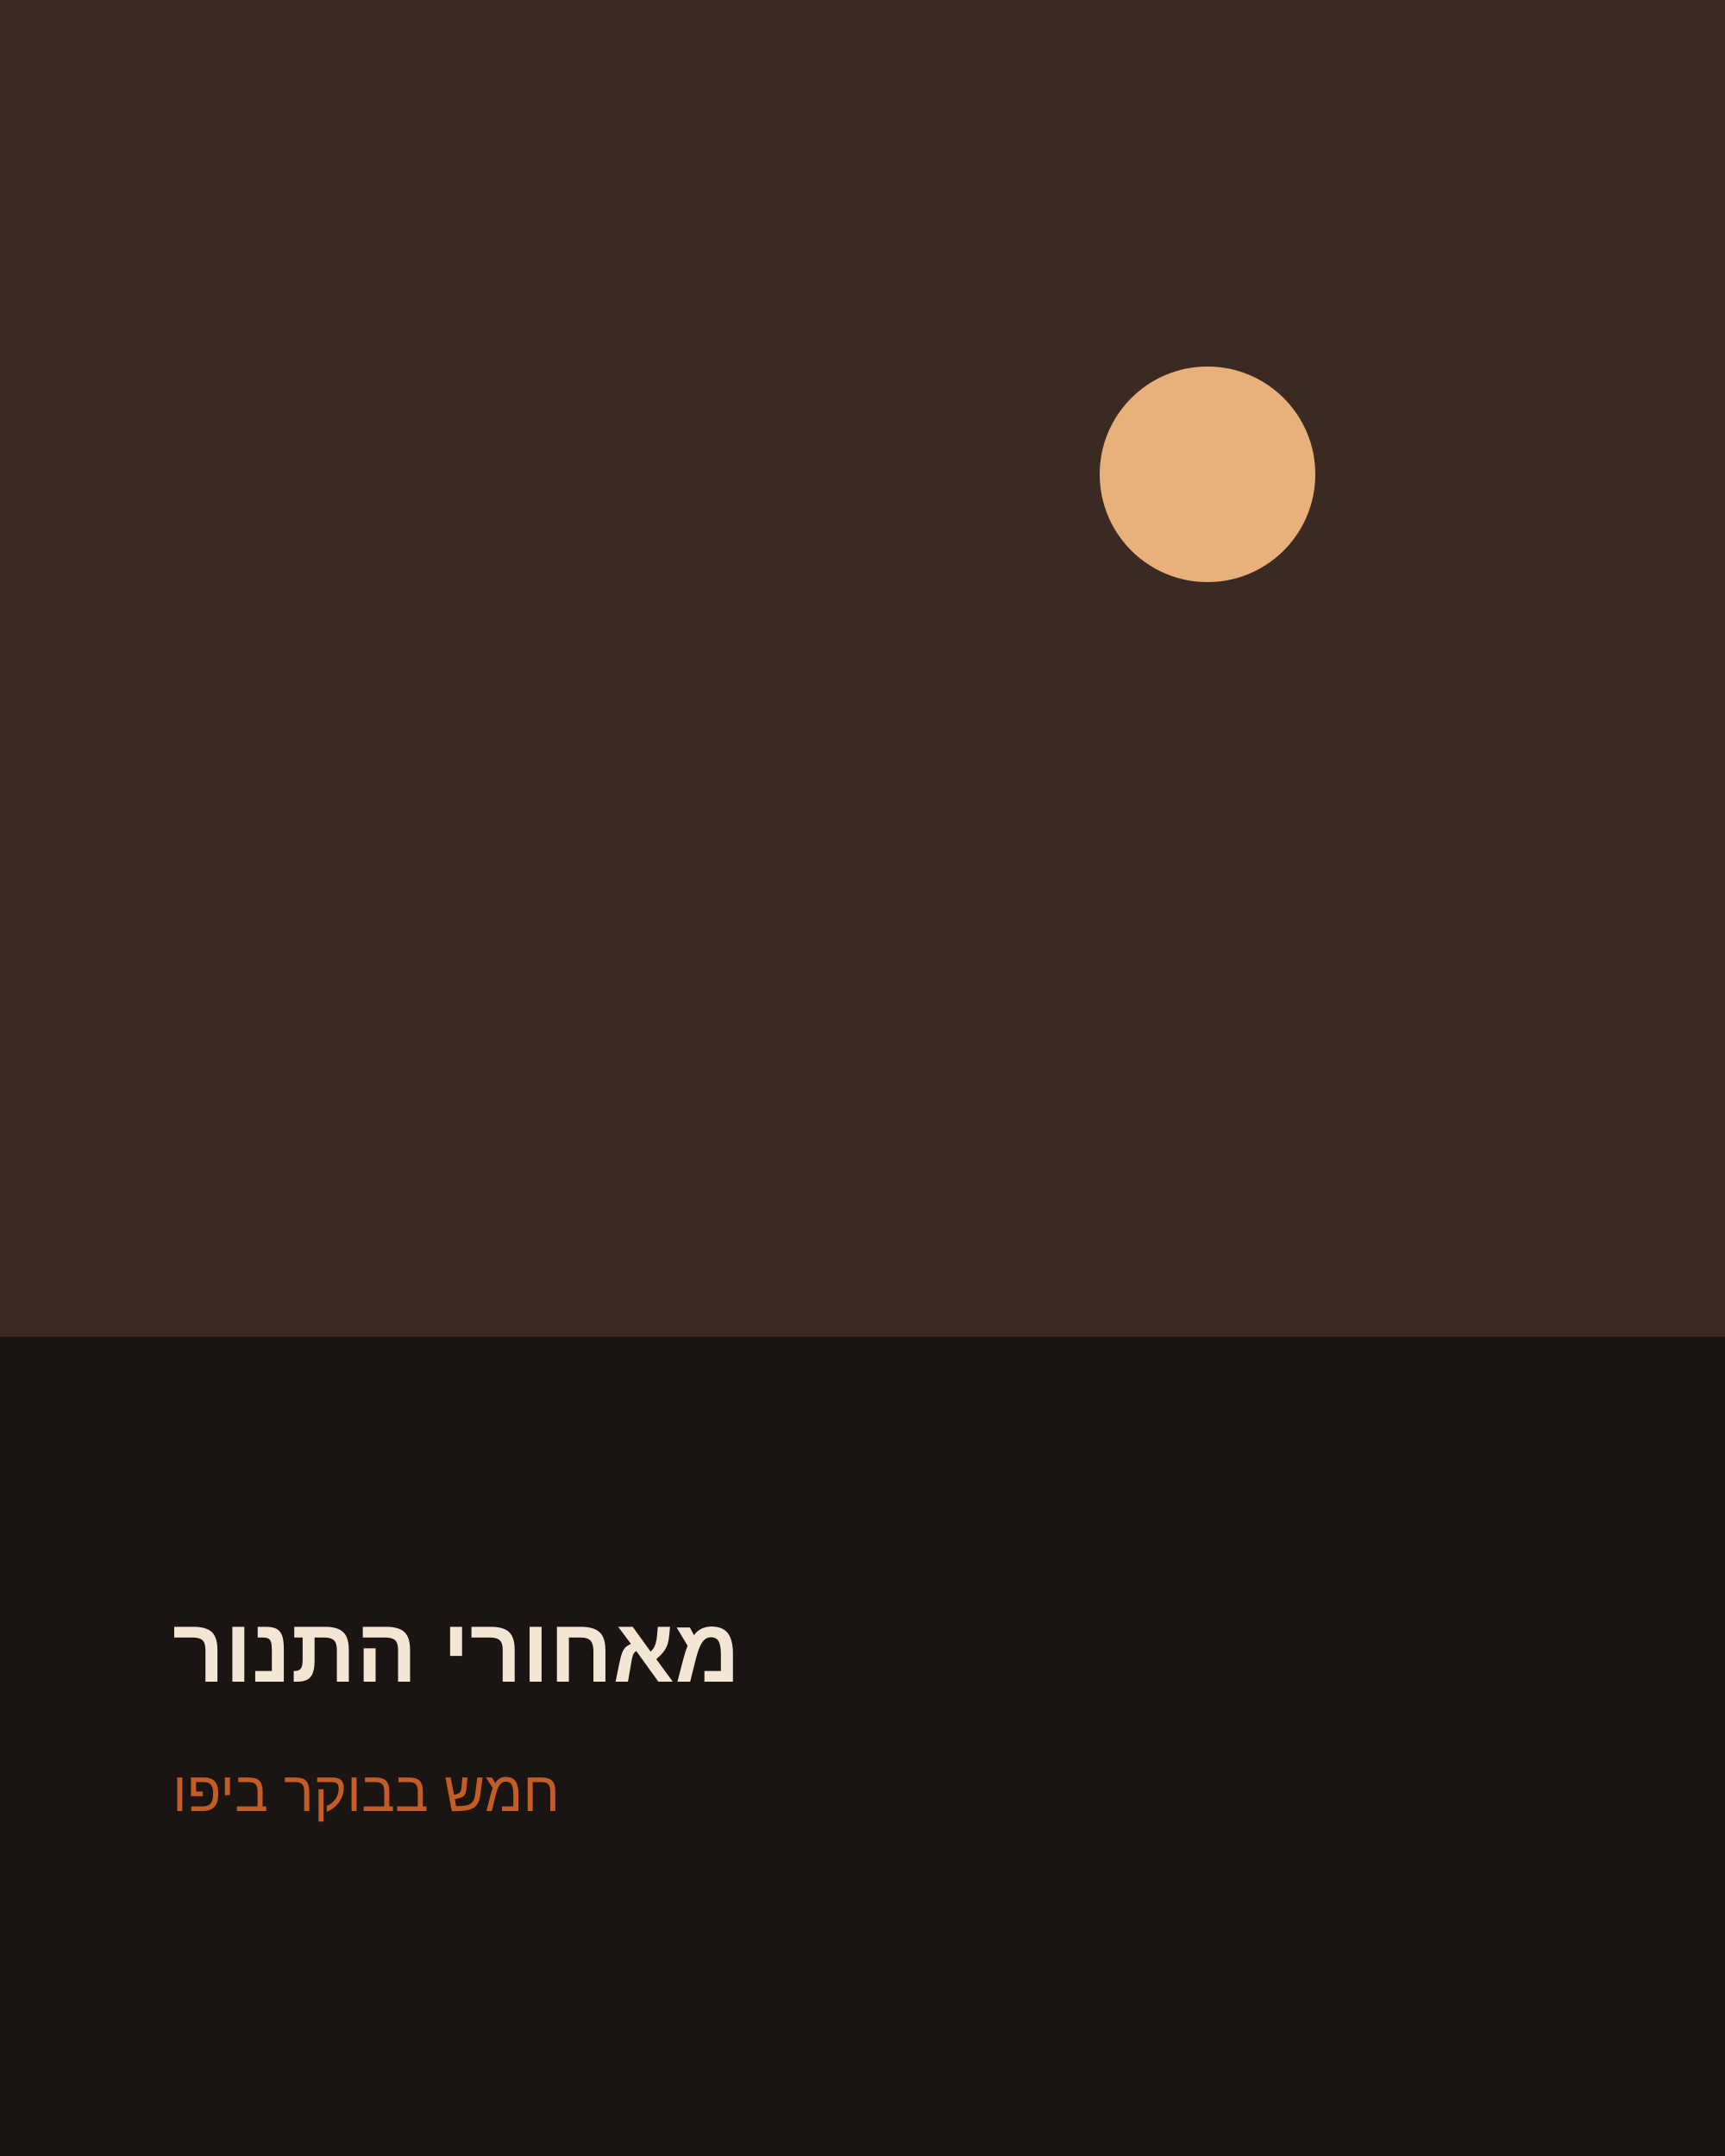
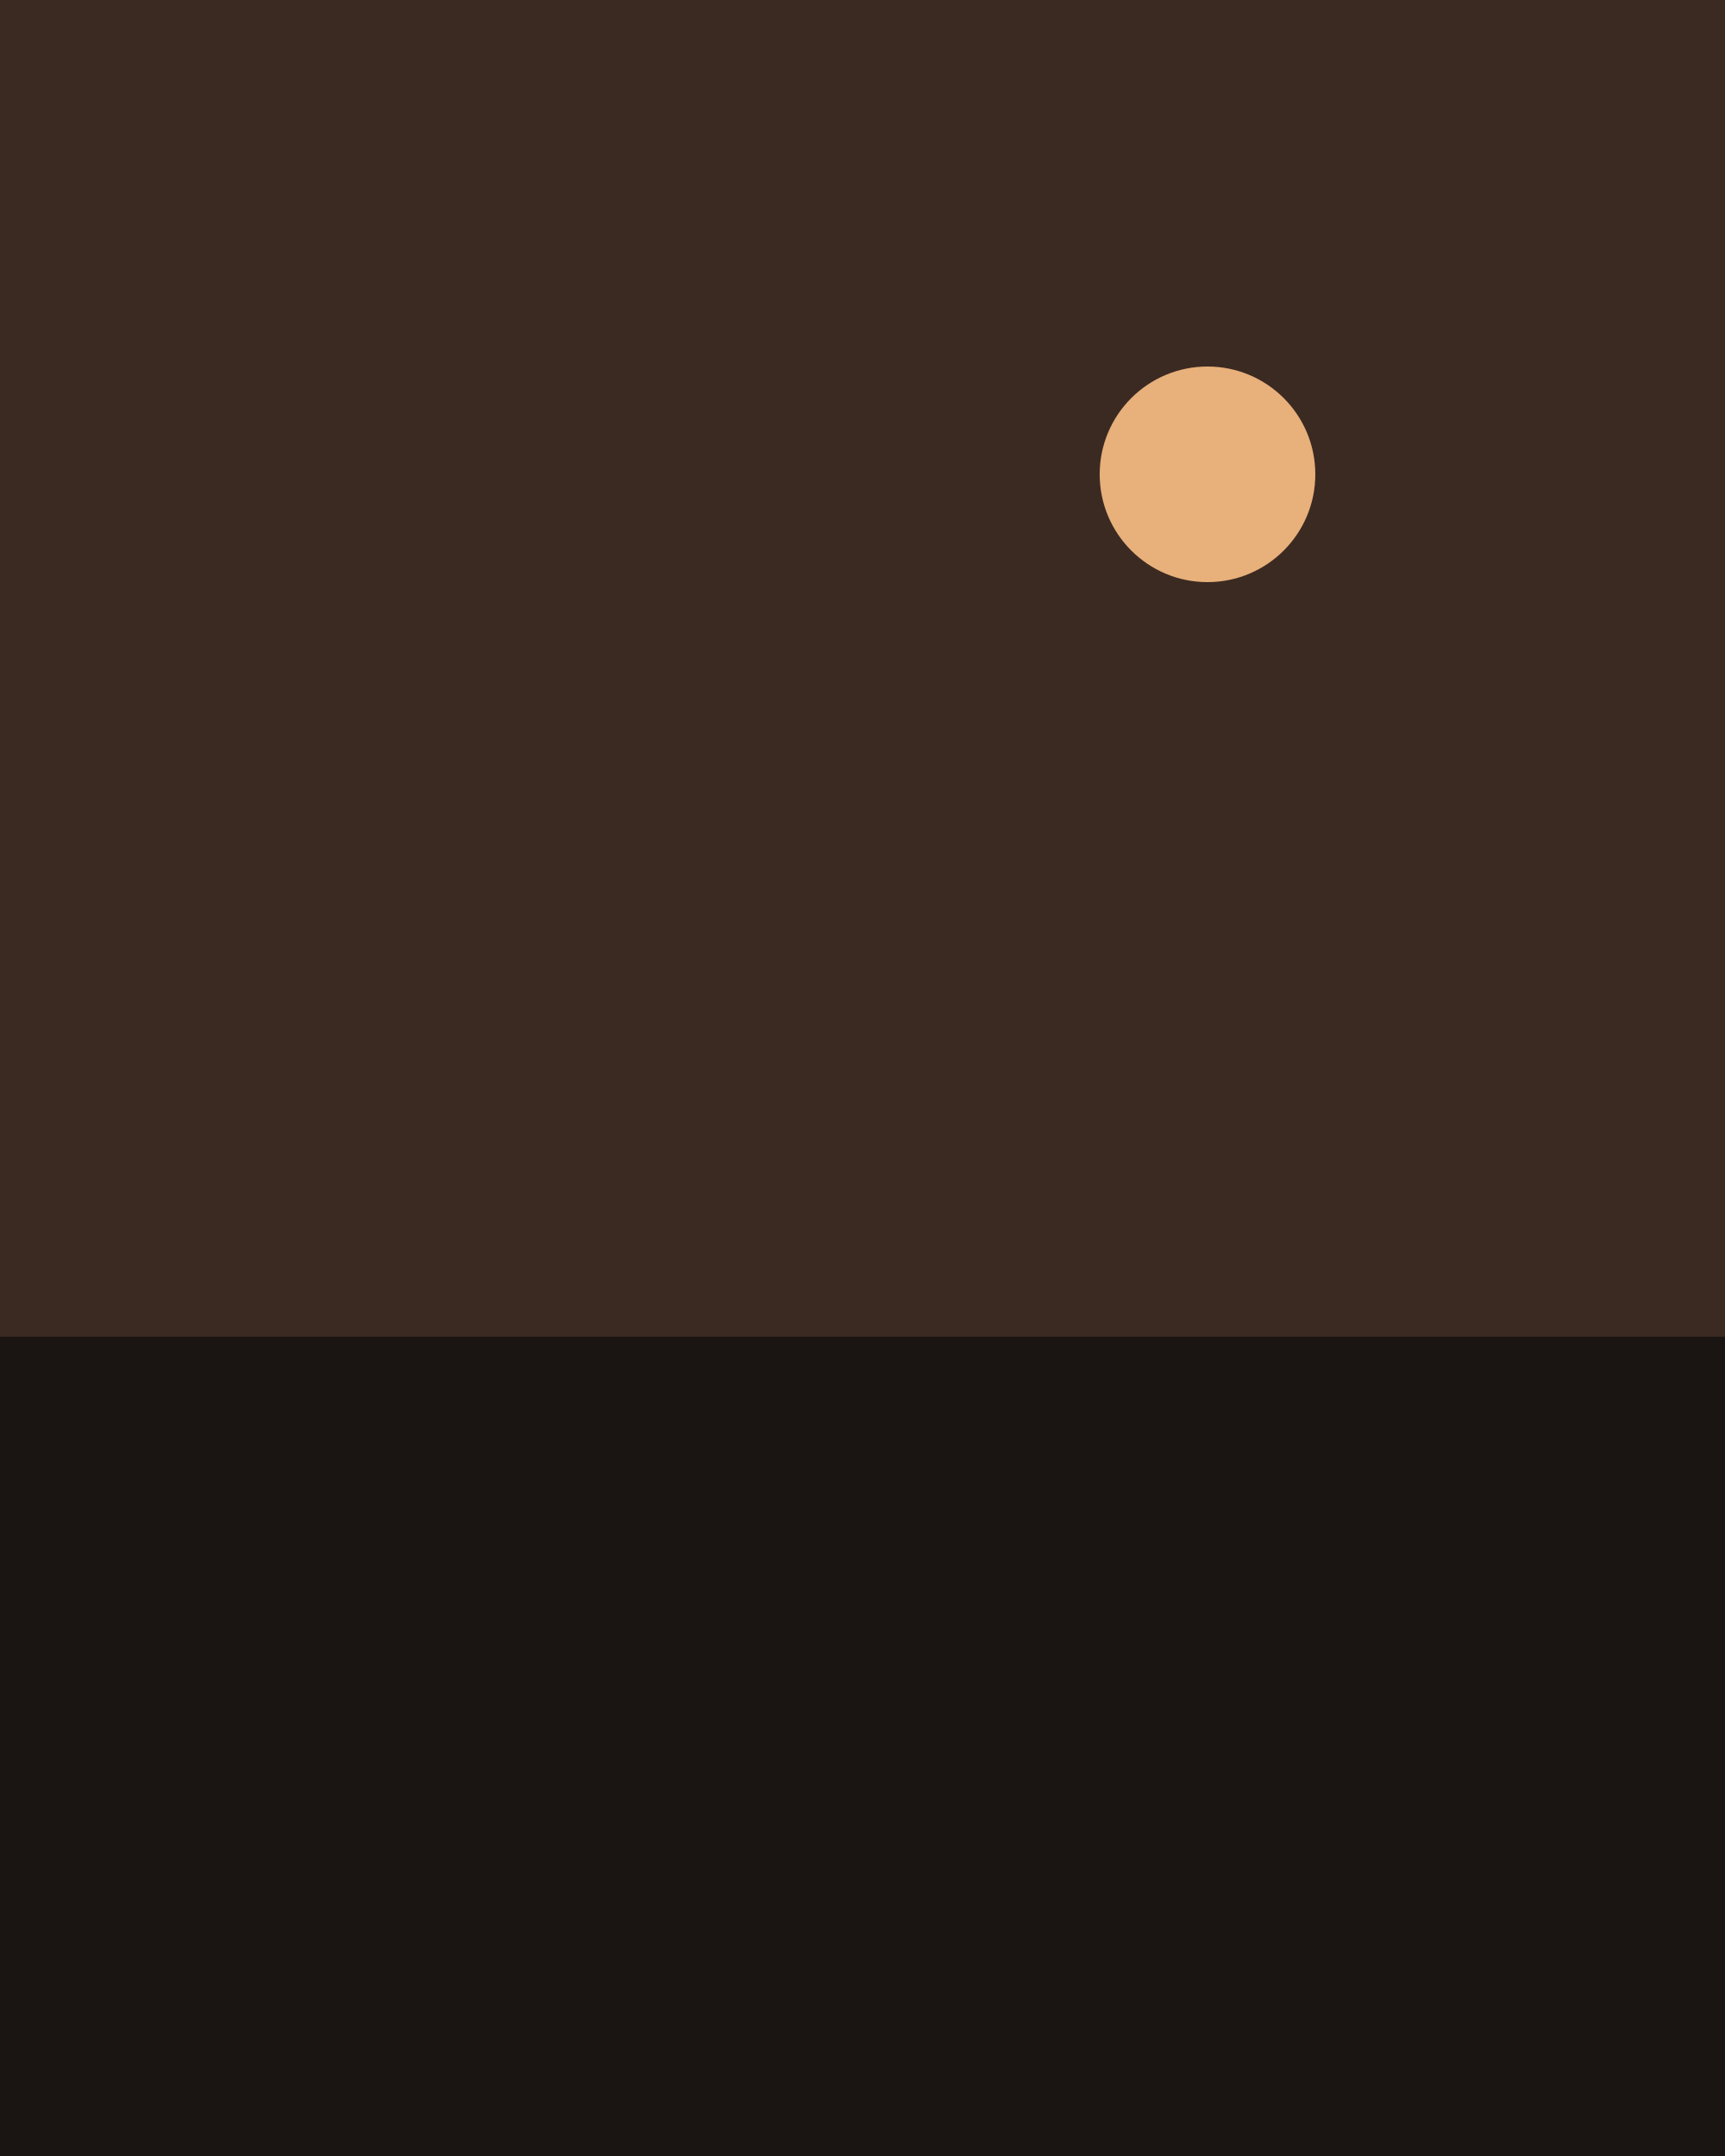
<svg xmlns="http://www.w3.org/2000/svg" viewBox="0 0 800 1000">
  <rect width="800" height="1000" fill="#3B2A22" />
  <rect x="0" y="620" width="800" height="380" fill="#1A1512" />
  <circle cx="560" cy="220" r="50" fill="#E8B07A" />
-   <text x="80" y="780" fill="#F3E6D4" font-family="Arial" font-size="42" font-weight="700">מאחורי התנור</text>
-   <text x="80" y="840" fill="#C45C26" font-family="Arial" font-size="26">חמש בבוקר ביפו</text>
</svg>
